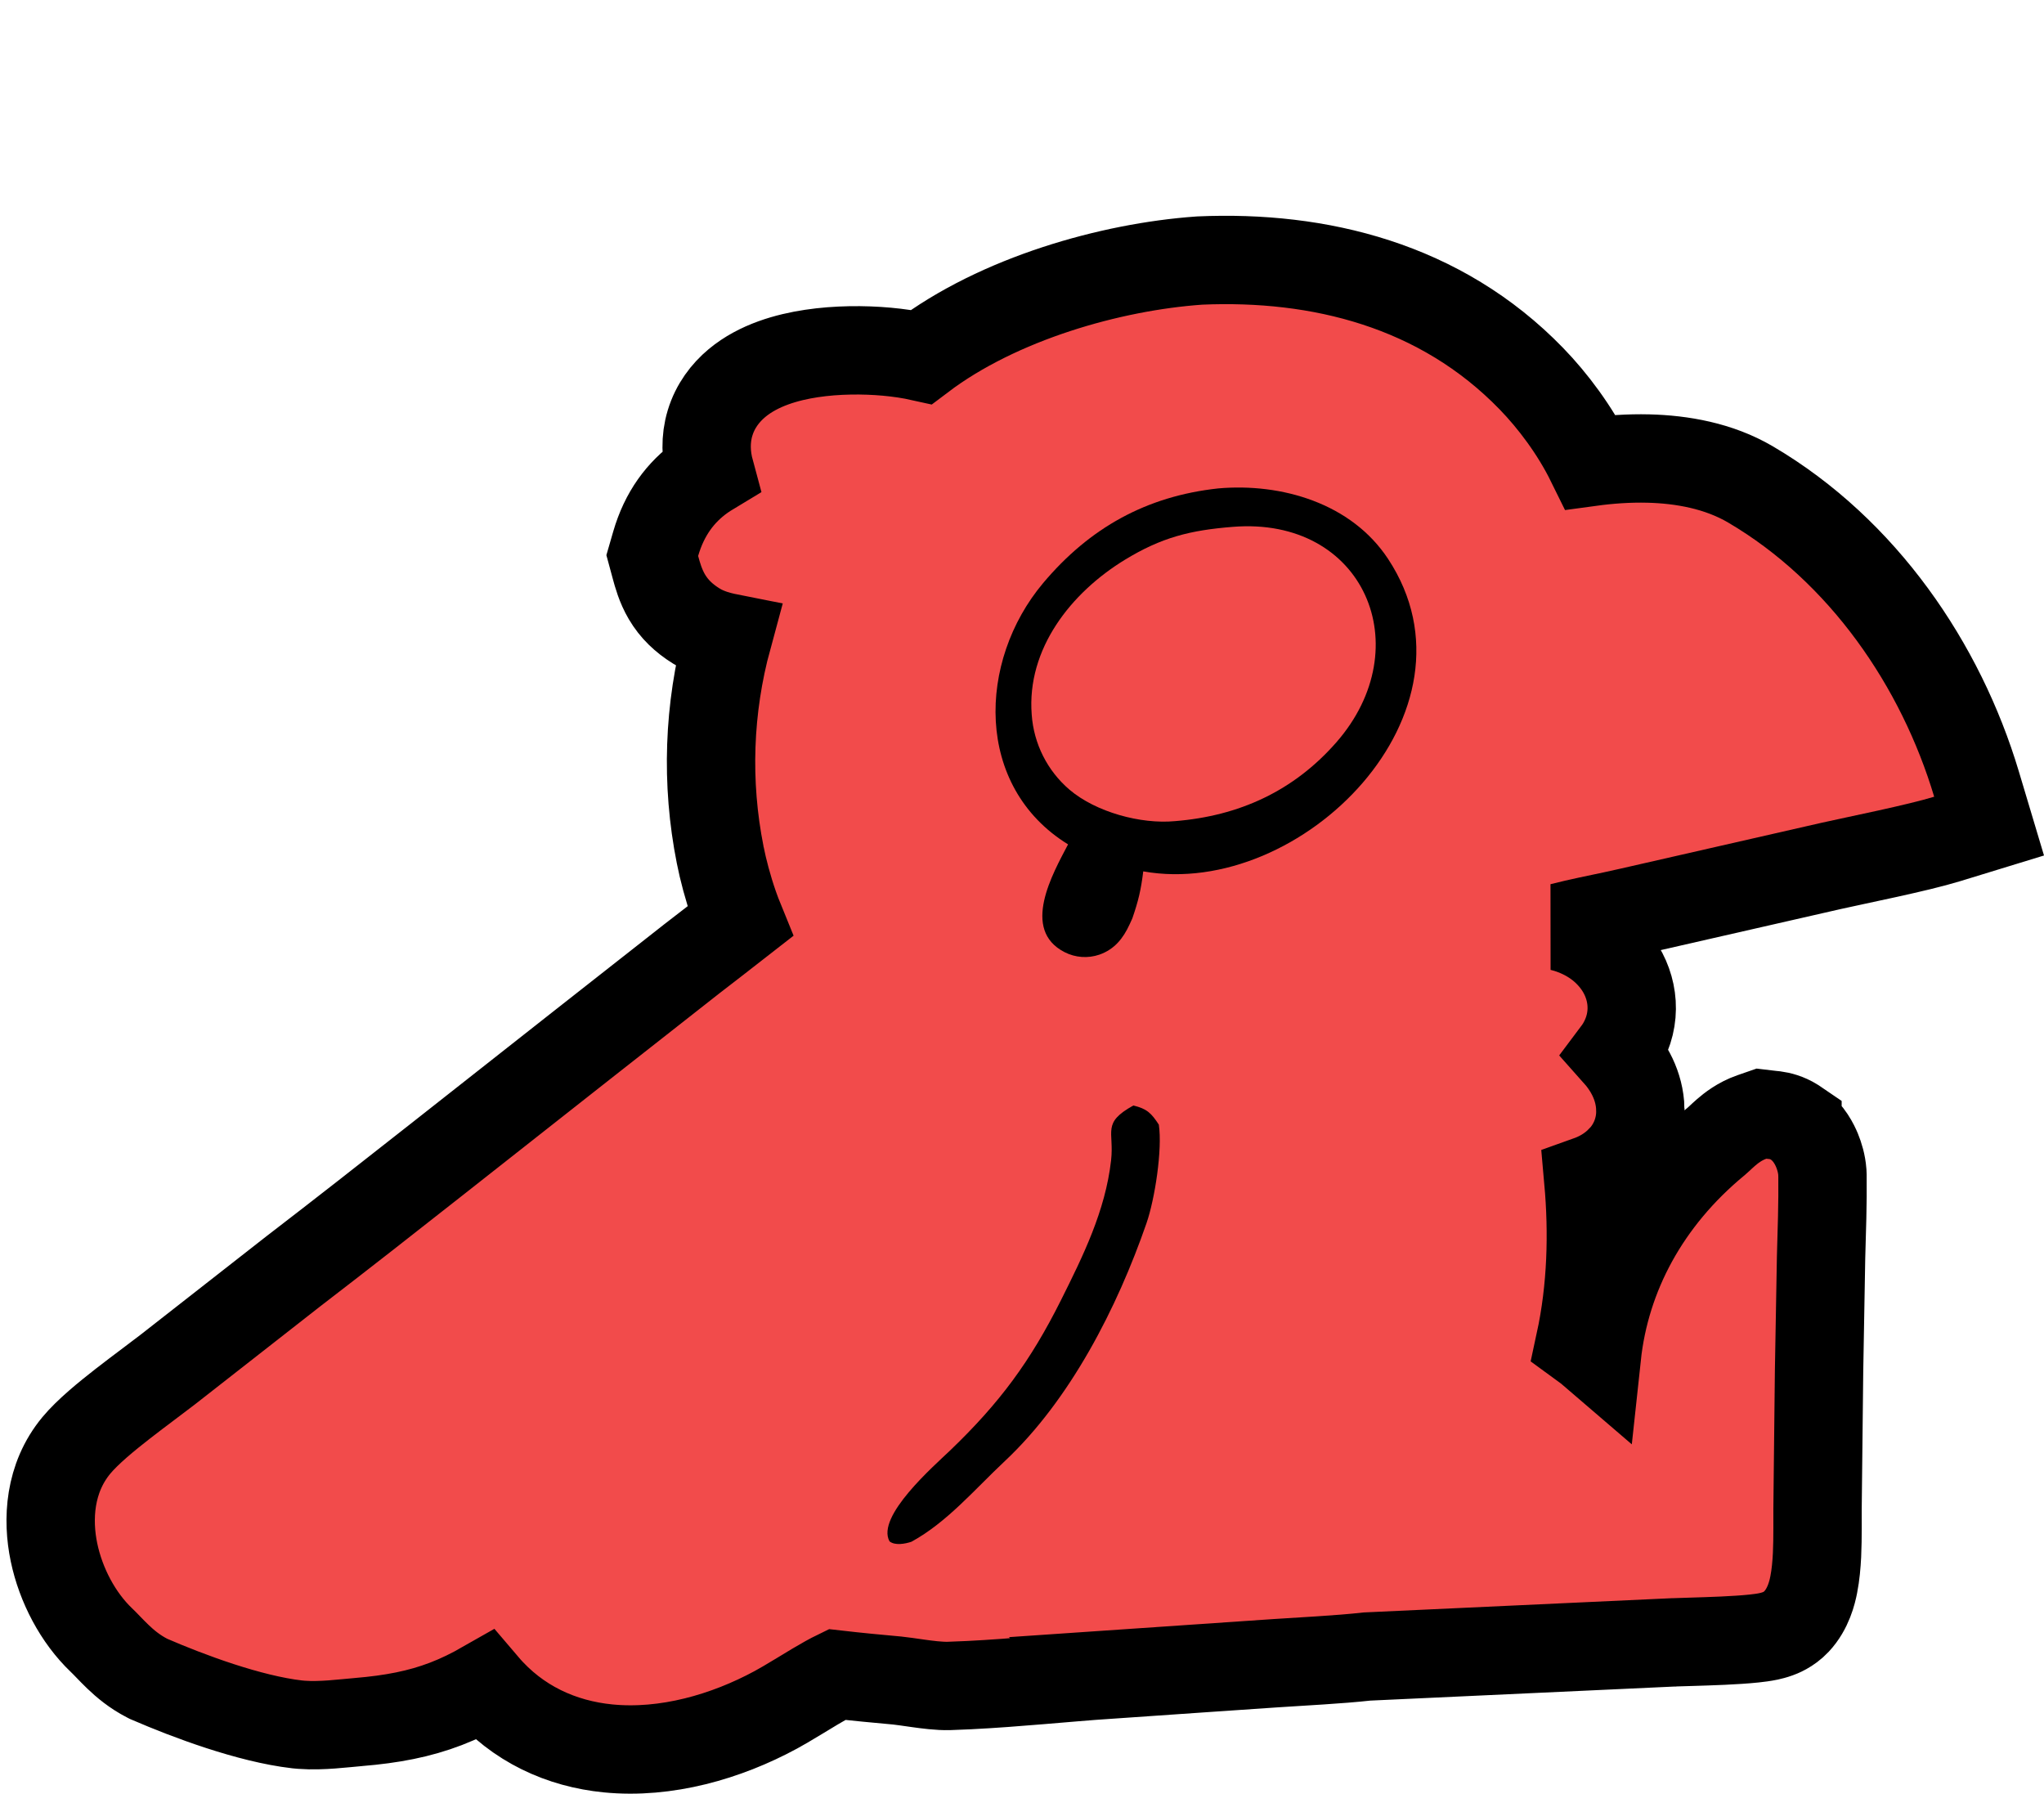
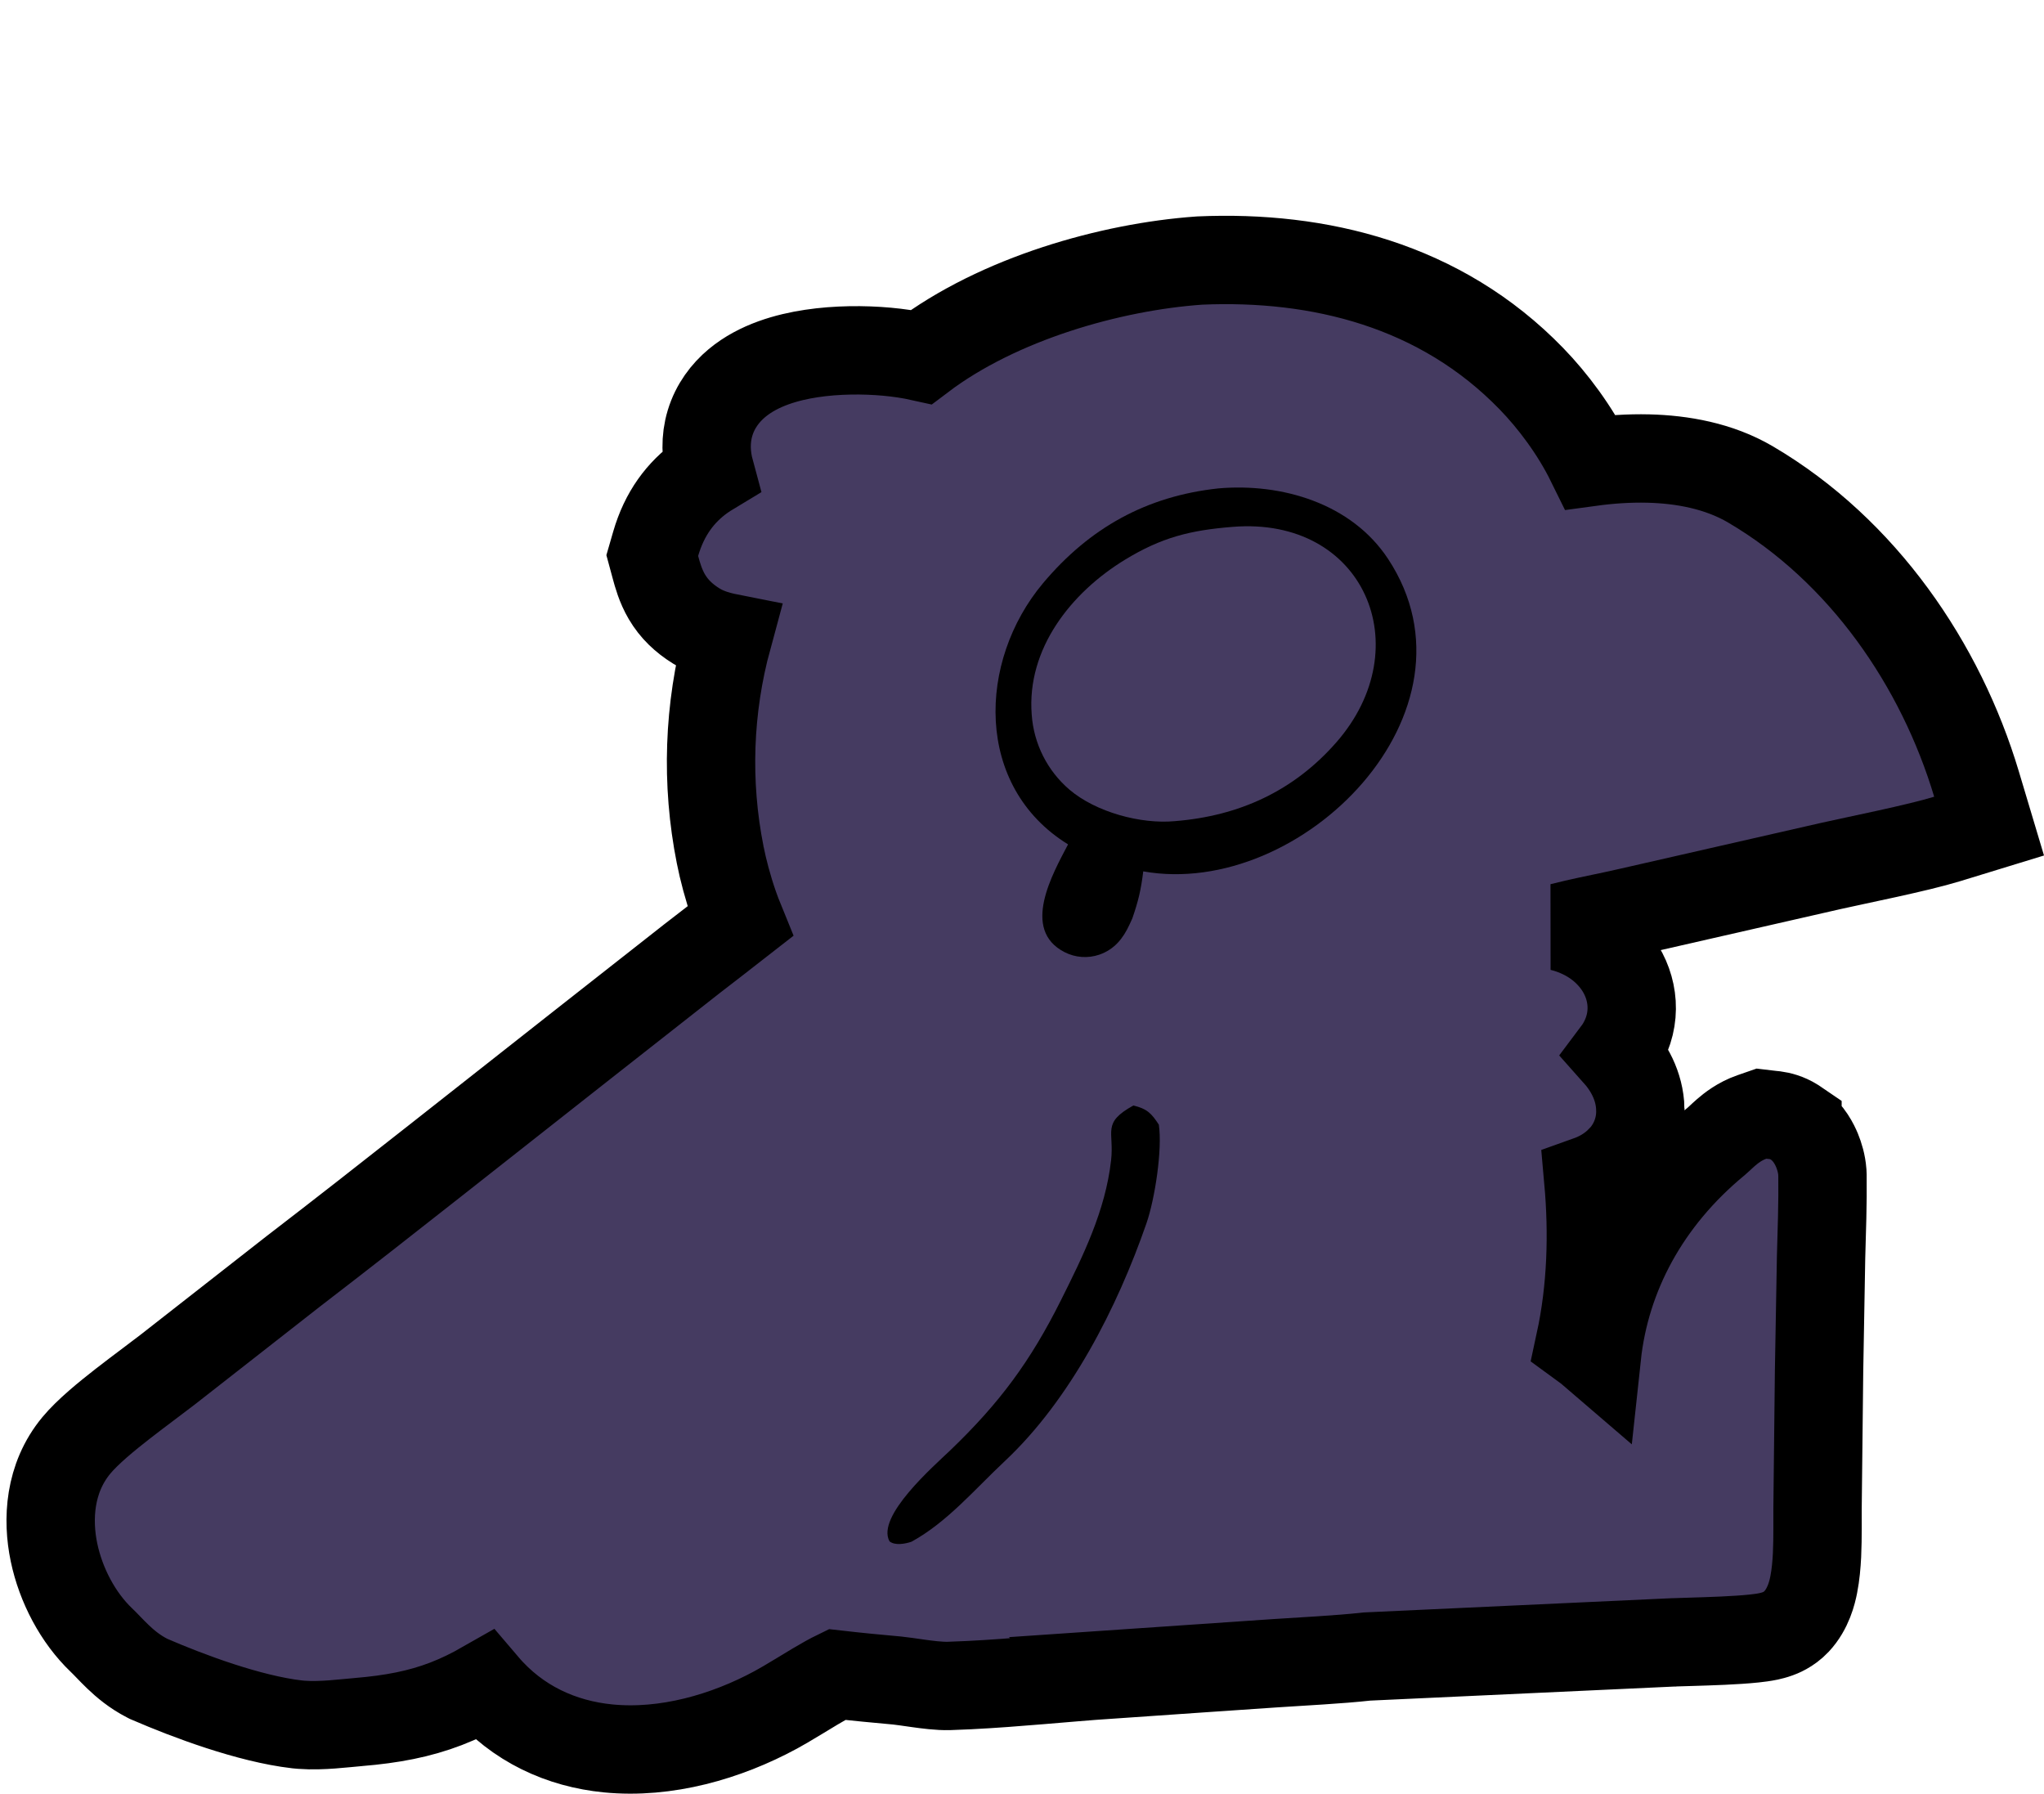
<svg xmlns="http://www.w3.org/2000/svg" preserveAspectRatio="none" overflow="visible" style="display: block;" width="92.532" height="81.191" viewBox="0 0 92.532 81.191" fill="none">
  <g id="Crows 1 [Vectorized]">
-     <path id="Vector" d="M54.32 11.793C59.7 11.56 65.204 12.889 69.33 17.145C70.291 18.136 71.297 19.469 72.007 20.912C72.844 20.798 73.732 20.734 74.623 20.756C76.132 20.794 77.803 21.081 79.245 21.928C84.346 24.925 87.865 30.109 89.476 35.489L90.046 37.394L88.147 37.976C86.794 38.391 84.106 38.923 82.882 39.199L82.882 39.199L73.575 41.322H73.574C73.233 41.4 72.846 41.48 72.466 41.56C72.079 41.641 71.688 41.724 71.304 41.812C71.084 41.862 70.876 41.913 70.683 41.962C71.728 42.225 72.629 42.79 73.235 43.654C73.965 44.696 74.128 46.095 73.388 47.34C73.321 47.453 73.246 47.561 73.168 47.665C73.709 48.271 74.231 49.125 74.259 50.216H74.258C74.283 51.066 73.961 51.891 73.365 52.497L73.364 52.496C72.908 52.965 72.388 53.244 71.903 53.417C72.118 55.821 72.053 58.328 71.524 60.769C71.787 60.959 72.043 61.162 72.29 61.375C72.681 57.73 74.499 54.293 77.708 51.652C77.734 51.63 77.772 51.596 77.847 51.526C77.91 51.467 78.019 51.364 78.132 51.266C78.361 51.068 78.755 50.752 79.306 50.561L79.741 50.41L80.198 50.464L80.355 50.48C80.574 50.51 80.895 50.586 81.228 50.794L81.372 50.892V50.893C81.902 51.286 82.154 51.825 82.257 52.072C82.362 52.327 82.468 52.671 82.497 53.047L82.504 53.21V53.212C82.519 54.468 82.473 55.744 82.44 56.918L82.349 62.069L82.28 68.306V68.32C82.275 68.591 82.294 69.617 82.257 70.386C82.236 70.805 82.196 71.285 82.107 71.733C82.039 72.075 81.87 72.818 81.329 73.397C80.974 73.776 80.563 73.922 80.474 73.954C80.312 74.013 80.162 74.049 80.057 74.072C79.843 74.117 79.611 74.146 79.406 74.168C78.984 74.213 78.469 74.243 77.983 74.266C77.489 74.288 76.987 74.304 76.583 74.316C76.152 74.328 75.88 74.335 75.774 74.341L75.764 74.342H75.754L61.889 74.983C60.578 75.128 58.962 75.203 57.771 75.284H57.77L50.2 75.801L50.201 75.802C48.249 75.936 46.007 76.172 43.868 76.278L42.959 76.315C42.517 76.328 41.946 76.251 41.592 76.202C41.127 76.138 40.821 76.089 40.617 76.07C39.725 75.99 38.804 75.902 37.887 75.797C37.607 75.933 37.277 76.117 36.891 76.347C36.505 76.577 36.023 76.878 35.563 77.146L35.116 77.399C32.88 78.61 30.153 79.402 27.526 79.142C25.425 78.934 23.431 78.046 21.933 76.287C21.363 76.612 20.794 76.893 20.192 77.124C18.985 77.588 17.747 77.822 16.224 77.949H16.222C16.027 77.966 15.415 78.028 15.025 78.057C14.633 78.085 14.134 78.11 13.65 78.073L13.444 78.054C11.279 77.803 8.533 76.775 6.786 76.02L6.725 75.994L6.667 75.964C6.091 75.669 5.659 75.3 5.334 74.989C5.175 74.836 5.026 74.682 4.909 74.561C4.783 74.43 4.686 74.33 4.588 74.237C3.532 73.229 2.755 71.757 2.444 70.267C2.135 68.787 2.224 66.913 3.454 65.429C3.972 64.804 4.852 64.09 5.567 63.533C5.954 63.232 6.348 62.935 6.702 62.669C7.06 62.4 7.367 62.17 7.609 61.982L13.312 57.52L13.319 57.515L13.327 57.509C15.483 55.854 17.633 54.167 19.786 52.472L26.253 47.38L31.294 43.42L31.3 43.415C32.056 42.826 32.795 42.267 33.503 41.712C33.404 41.47 33.314 41.231 33.234 41.002C32.952 40.193 32.733 39.358 32.603 38.696V38.697C31.952 35.432 32.071 32.064 32.943 28.858C32.898 28.849 32.853 28.841 32.808 28.831C32.492 28.761 32.078 28.644 31.679 28.428L31.509 28.329C30.968 27.991 30.519 27.574 30.189 27.012C29.898 26.517 29.76 26.001 29.675 25.69L29.528 25.147L29.684 24.608C30.076 23.257 30.802 22.275 31.789 21.576C31.906 21.494 32.025 21.416 32.146 21.343C31.953 20.631 31.923 19.883 32.143 19.151C32.376 18.376 32.839 17.778 33.362 17.341C34.344 16.521 35.65 16.165 36.738 16.001C37.884 15.829 39.099 15.825 40.151 15.92C40.667 15.967 41.206 16.045 41.712 16.158C45.221 13.504 50.302 12.08 54.264 11.797L54.293 11.795L54.32 11.793Z" fill="#F24B4B" stroke="black" stroke-width="4" />
+     <path id="Vector" d="M54.32 11.793C59.7 11.56 65.204 12.889 69.33 17.145C70.291 18.136 71.297 19.469 72.007 20.912C72.844 20.798 73.732 20.734 74.623 20.756C76.132 20.794 77.803 21.081 79.245 21.928C84.346 24.925 87.865 30.109 89.476 35.489L90.046 37.394L88.147 37.976C86.794 38.391 84.106 38.923 82.882 39.199L82.882 39.199L73.575 41.322H73.574C73.233 41.4 72.846 41.48 72.466 41.56C72.079 41.641 71.688 41.724 71.304 41.812C71.084 41.862 70.876 41.913 70.683 41.962C71.728 42.225 72.629 42.79 73.235 43.654C73.965 44.696 74.128 46.095 73.388 47.34C73.321 47.453 73.246 47.561 73.168 47.665C73.709 48.271 74.231 49.125 74.259 50.216H74.258C74.283 51.066 73.961 51.891 73.365 52.497L73.364 52.496C72.908 52.965 72.388 53.244 71.903 53.417C72.118 55.821 72.053 58.328 71.524 60.769C71.787 60.959 72.043 61.162 72.29 61.375C72.681 57.73 74.499 54.293 77.708 51.652C77.734 51.63 77.772 51.596 77.847 51.526C77.91 51.467 78.019 51.364 78.132 51.266C78.361 51.068 78.755 50.752 79.306 50.561L79.741 50.41L80.198 50.464L80.355 50.48C80.574 50.51 80.895 50.586 81.228 50.794L81.372 50.892V50.893C81.902 51.286 82.154 51.825 82.257 52.072C82.362 52.327 82.468 52.671 82.497 53.047L82.504 53.21V53.212C82.519 54.468 82.473 55.744 82.44 56.918L82.349 62.069L82.28 68.306V68.32C82.275 68.591 82.294 69.617 82.257 70.386C82.236 70.805 82.196 71.285 82.107 71.733C82.039 72.075 81.87 72.818 81.329 73.397C80.974 73.776 80.563 73.922 80.474 73.954C80.312 74.013 80.162 74.049 80.057 74.072C79.843 74.117 79.611 74.146 79.406 74.168C78.984 74.213 78.469 74.243 77.983 74.266C77.489 74.288 76.987 74.304 76.583 74.316C76.152 74.328 75.88 74.335 75.774 74.341L75.764 74.342H75.754L61.889 74.983C60.578 75.128 58.962 75.203 57.771 75.284H57.77L50.2 75.801L50.201 75.802C48.249 75.936 46.007 76.172 43.868 76.278L42.959 76.315C42.517 76.328 41.946 76.251 41.592 76.202C41.127 76.138 40.821 76.089 40.617 76.07C39.725 75.99 38.804 75.902 37.887 75.797C37.607 75.933 37.277 76.117 36.891 76.347C36.505 76.577 36.023 76.878 35.563 77.146L35.116 77.399C32.88 78.61 30.153 79.402 27.526 79.142C25.425 78.934 23.431 78.046 21.933 76.287C21.363 76.612 20.794 76.893 20.192 77.124C18.985 77.588 17.747 77.822 16.224 77.949H16.222C16.027 77.966 15.415 78.028 15.025 78.057C14.633 78.085 14.134 78.11 13.65 78.073L13.444 78.054C11.279 77.803 8.533 76.775 6.786 76.02L6.725 75.994L6.667 75.964C6.091 75.669 5.659 75.3 5.334 74.989C5.175 74.836 5.026 74.682 4.909 74.561C4.783 74.43 4.686 74.33 4.588 74.237C3.532 73.229 2.755 71.757 2.444 70.267C2.135 68.787 2.224 66.913 3.454 65.429C3.972 64.804 4.852 64.09 5.567 63.533C5.954 63.232 6.348 62.935 6.702 62.669C7.06 62.4 7.367 62.17 7.609 61.982L13.312 57.52L13.319 57.515L13.327 57.509C15.483 55.854 17.633 54.167 19.786 52.472L26.253 47.38L31.294 43.42L31.3 43.415C32.056 42.826 32.795 42.267 33.503 41.712C33.404 41.47 33.314 41.231 33.234 41.002C32.952 40.193 32.733 39.358 32.603 38.696V38.697C31.952 35.432 32.071 32.064 32.943 28.858C32.898 28.849 32.853 28.841 32.808 28.831C32.492 28.761 32.078 28.644 31.679 28.428L31.509 28.329C30.968 27.991 30.519 27.574 30.189 27.012C29.898 26.517 29.76 26.001 29.675 25.69L29.528 25.147L29.684 24.608C30.076 23.257 30.802 22.275 31.789 21.576C31.906 21.494 32.025 21.416 32.146 21.343C31.953 20.631 31.923 19.883 32.143 19.151C32.376 18.376 32.839 17.778 33.362 17.341C34.344 16.521 35.65 16.165 36.738 16.001C37.884 15.829 39.099 15.825 40.151 15.92C40.667 15.967 41.206 16.045 41.712 16.158C45.221 13.504 50.302 12.08 54.264 11.797L54.293 11.795L54.32 11.793Z" fill="#453B61" stroke="black" stroke-width="4" />
    <path id="Vector_2" d="M55.15 22.108C58.018 21.856 61.18 22.78 62.84 25.302C67.38 32.199 58.922 40.717 51.755 39.443C51.65 40.289 51.537 40.769 51.261 41.571C51.22 41.664 51.178 41.757 51.134 41.849C50.843 42.48 50.451 42.973 49.77 43.212C49.252 43.39 48.684 43.35 48.196 43.101C46.206 42.084 47.654 39.553 48.351 38.221C44.102 35.6 44.254 29.927 47.221 26.395C49.324 23.893 51.899 22.46 55.15 22.108Z" fill="black" />
-     <path id="Vector_3" d="M55.801 23.849C61.751 23.364 64.272 29.297 60.491 33.608C58.559 35.811 56.09 36.936 53.19 37.169C51.643 37.315 49.608 36.76 48.413 35.743C47.413 34.886 46.798 33.665 46.706 32.351C46.471 29.365 48.493 26.822 50.923 25.339C52.587 24.323 53.89 24.001 55.801 23.849Z" fill="#F24B4B" />
+     <path id="Vector_3" d="M55.801 23.849C61.751 23.364 64.272 29.297 60.491 33.608C58.559 35.811 56.09 36.936 53.19 37.169C51.643 37.315 49.608 36.76 48.413 35.743C47.413 34.886 46.798 33.665 46.706 32.351C46.471 29.365 48.493 26.822 50.923 25.339C52.587 24.323 53.89 24.001 55.801 23.849Z" fill="#453B61" />
    <path id="Vector_4" d="M51.306 50.041C51.924 50.185 52.129 50.399 52.46 50.907C52.627 52.023 52.283 54.27 51.901 55.371C50.58 59.185 48.452 63.359 45.487 66.139C44.117 67.423 42.872 68.909 41.26 69.788C40.977 69.883 40.517 69.971 40.268 69.769C39.65 68.643 42.283 66.355 43.024 65.644C45.253 63.503 46.641 61.631 48.031 58.851C49.022 56.868 50.042 54.809 50.299 52.523C50.448 51.197 49.863 50.843 51.306 50.041Z" fill="black" />
  </g>
</svg>
